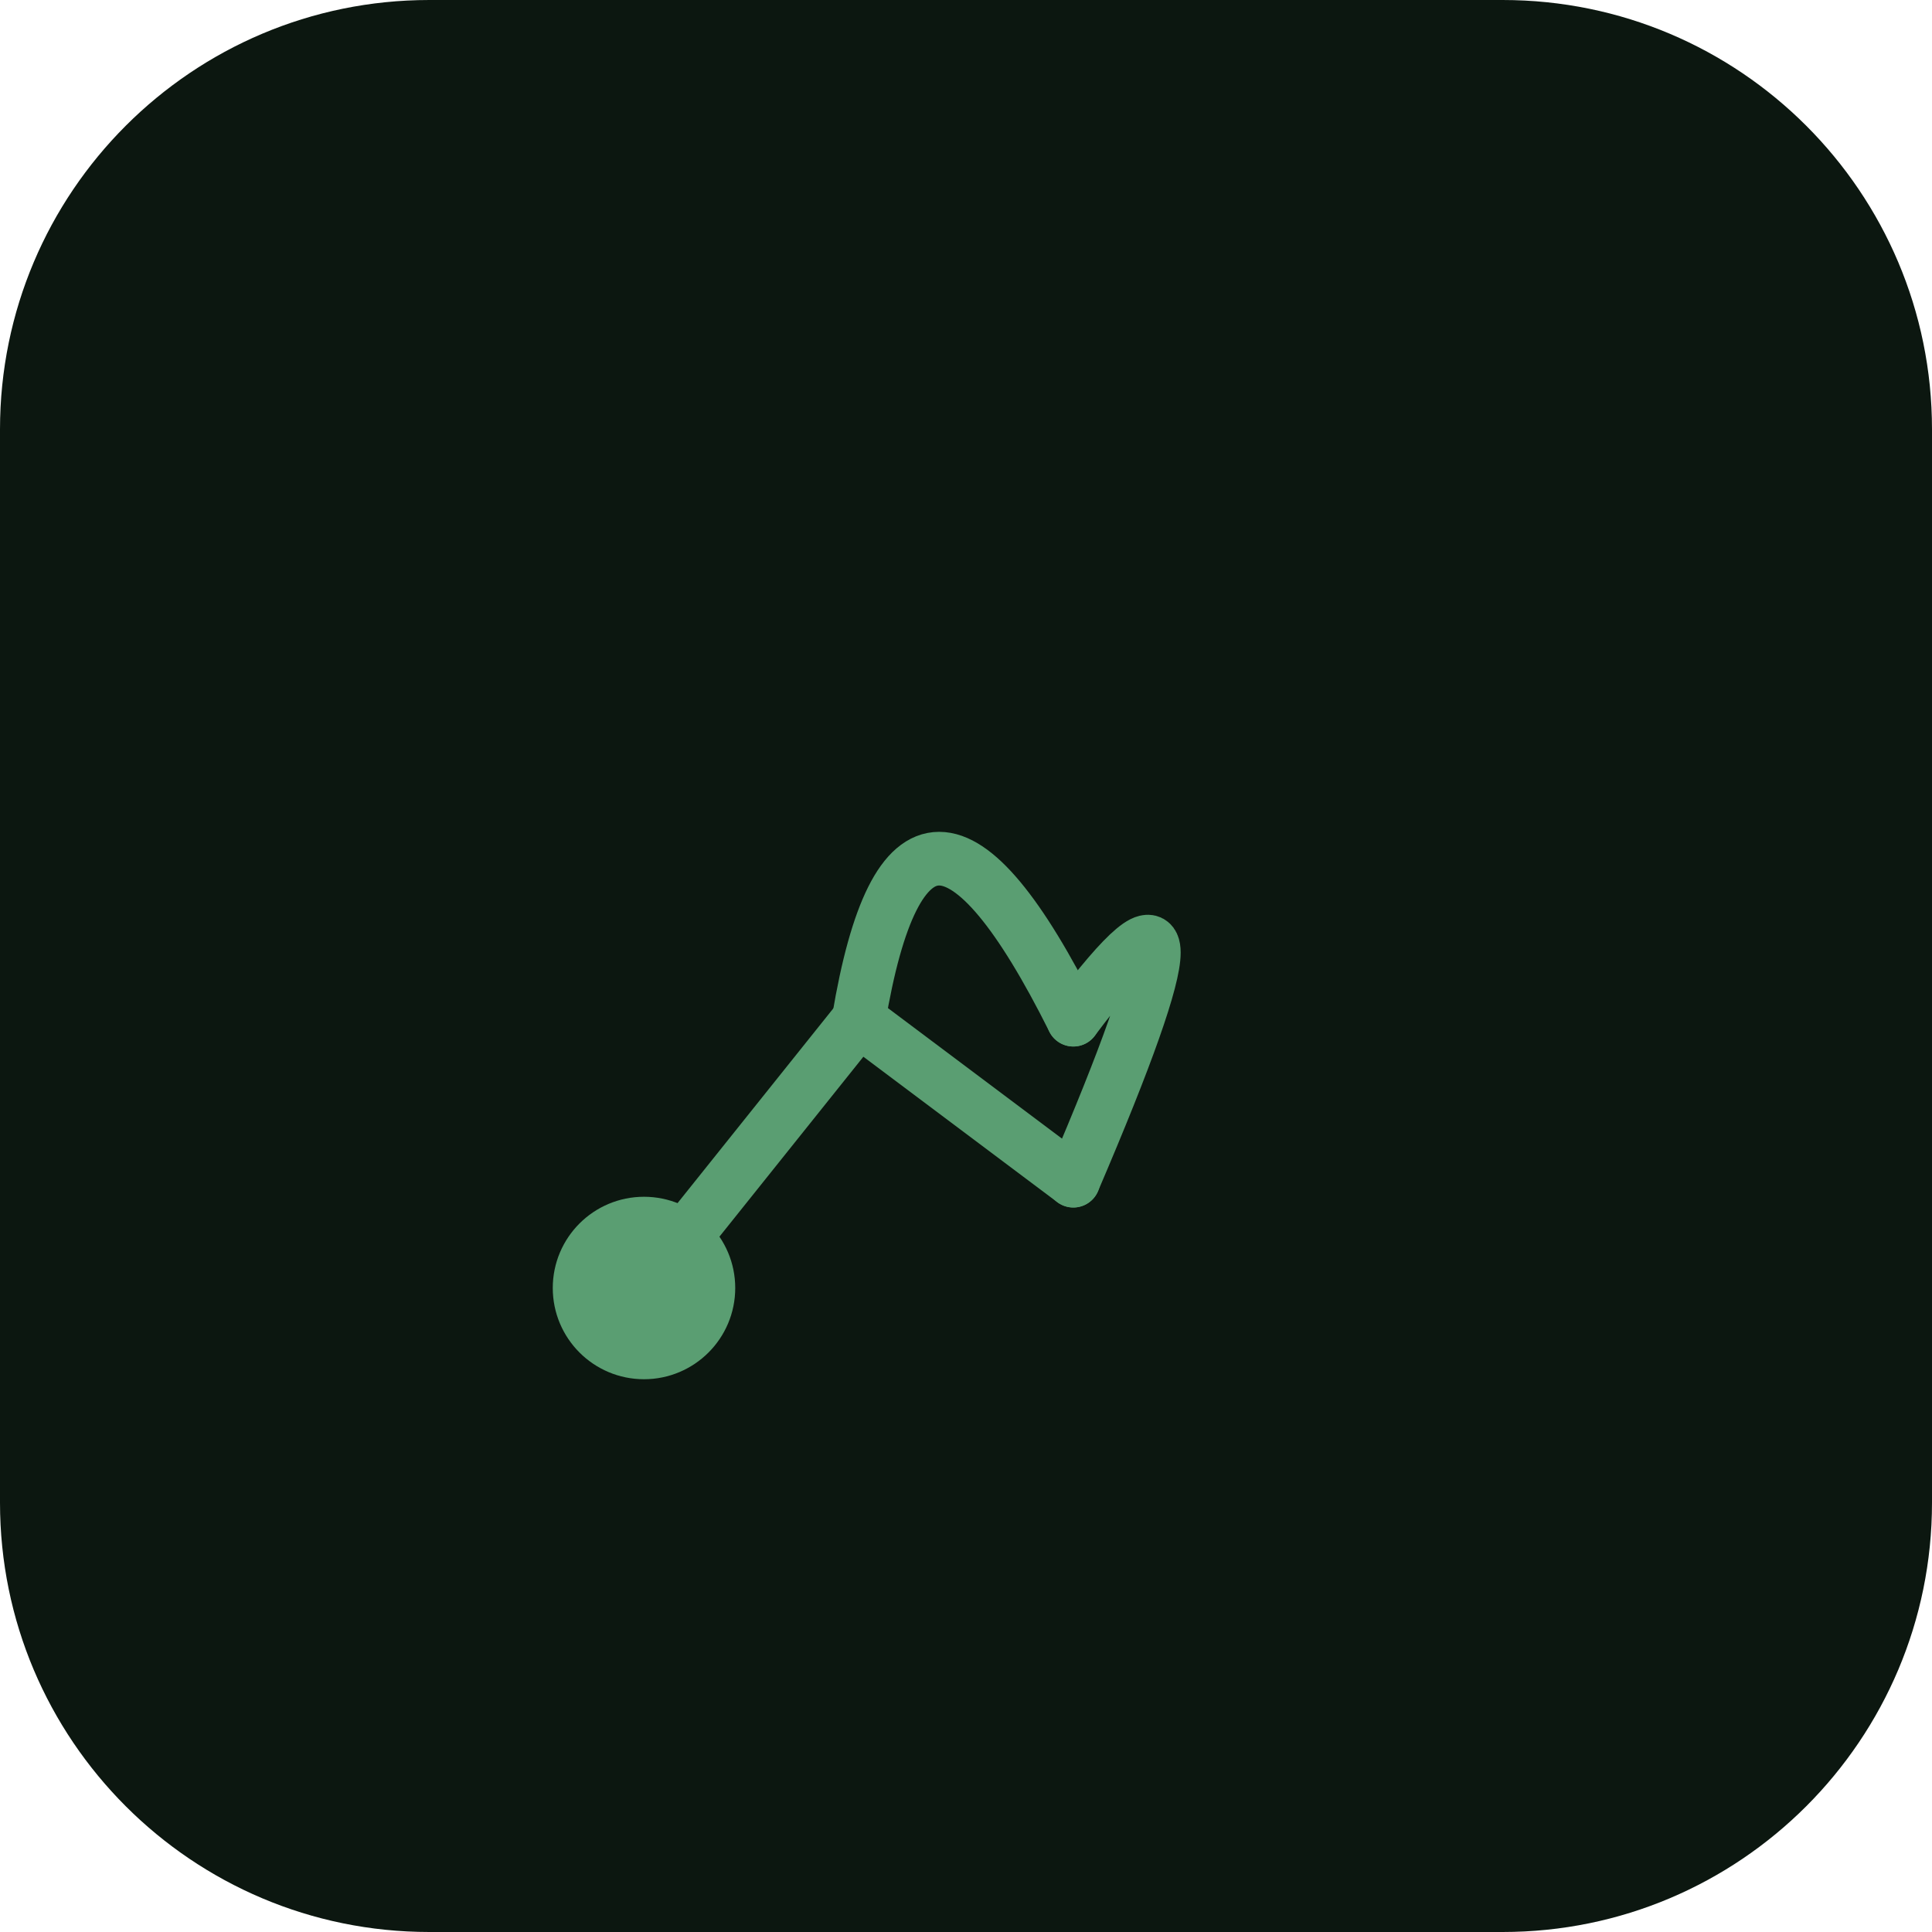
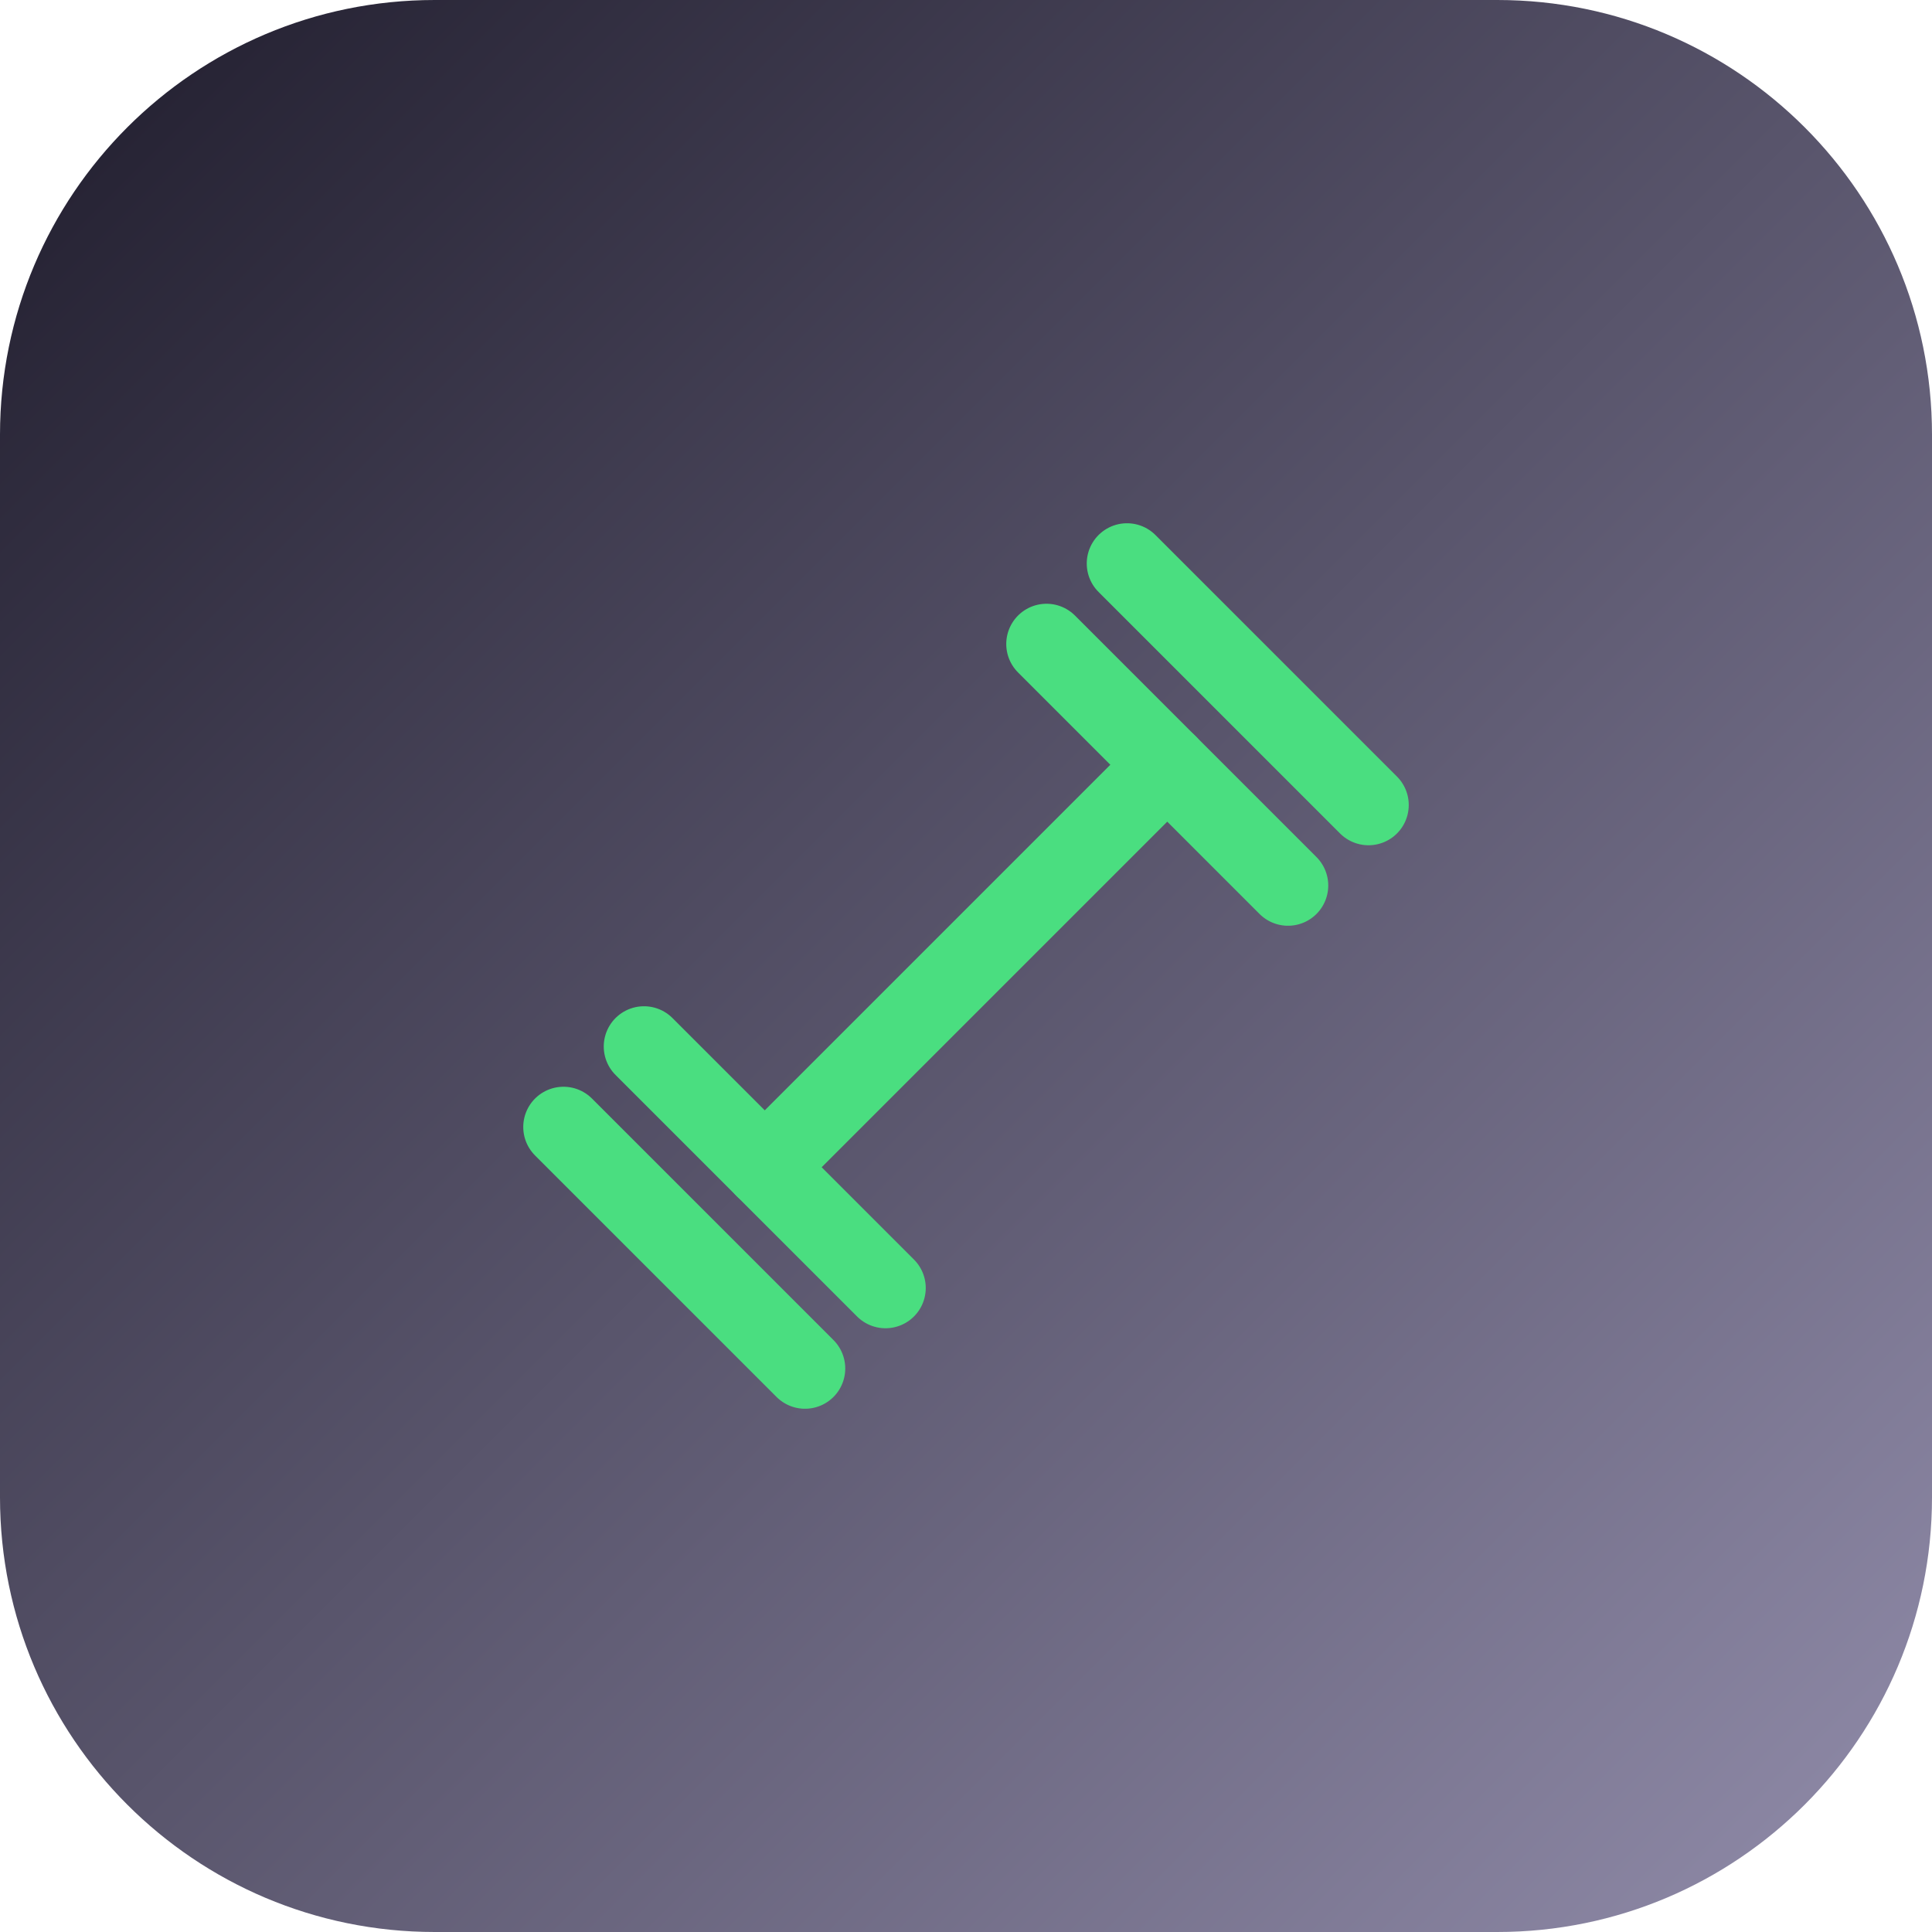
- <svg xmlns="http://www.w3.org/2000/svg" width="180" height="180" viewBox="0 0 180 180">
-   <rect width="180" height="180" rx="40" fill="#0c1710" />
-   <g transform="translate(90,90)" fill="none" stroke="#5a9e72" stroke-width="5" stroke-linecap="round" stroke-linejoin="round">
-     <line x1="-30" y1="30" x2="-10" y2="5" />
-     <line x1="-10" y1="5" x2="10" y2="20" />
-     <path d="M-10,5 Q-5,-25 10,5" fill="none" />
-     <path d="M10,5 Q25,-15 10,20" fill="none" />
-     <circle cx="-30" cy="30" r="6" fill="#5a9e72" />
+ <svg xmlns="http://www.w3.org/2000/svg" viewBox="0 0 1024 1024" width="1024" height="1024">
+   <defs>
+     <linearGradient id="grad" x1="0%" y1="0%" x2="100%" y2="100%">
+       <stop offset="0%" stop-color="#1f1c2c" />
+       <stop offset="100%" stop-color="#928dab" />
+     </linearGradient>
+   </defs>
+   <rect width="1024" height="1024" rx="230.4" fill="url(#grad)" />
+   <g transform="translate(256, 256) scale(21.33333)">
+     <g fill="none" stroke="#4ade80" stroke-width="2" stroke-linecap="round" stroke-linejoin="round">
+       <line x1="7" y1="17" x2="17" y2="7" />
+       <line x1="4" y1="14" x2="10" y2="20" />
+       <line x1="2" y1="16" x2="8" y2="22" />
+       <line x1="14" y1="4" x2="20" y2="10" />
+       <line x1="16" y1="2" x2="22" y2="8" />
+     </g>
  </g>
</svg>
